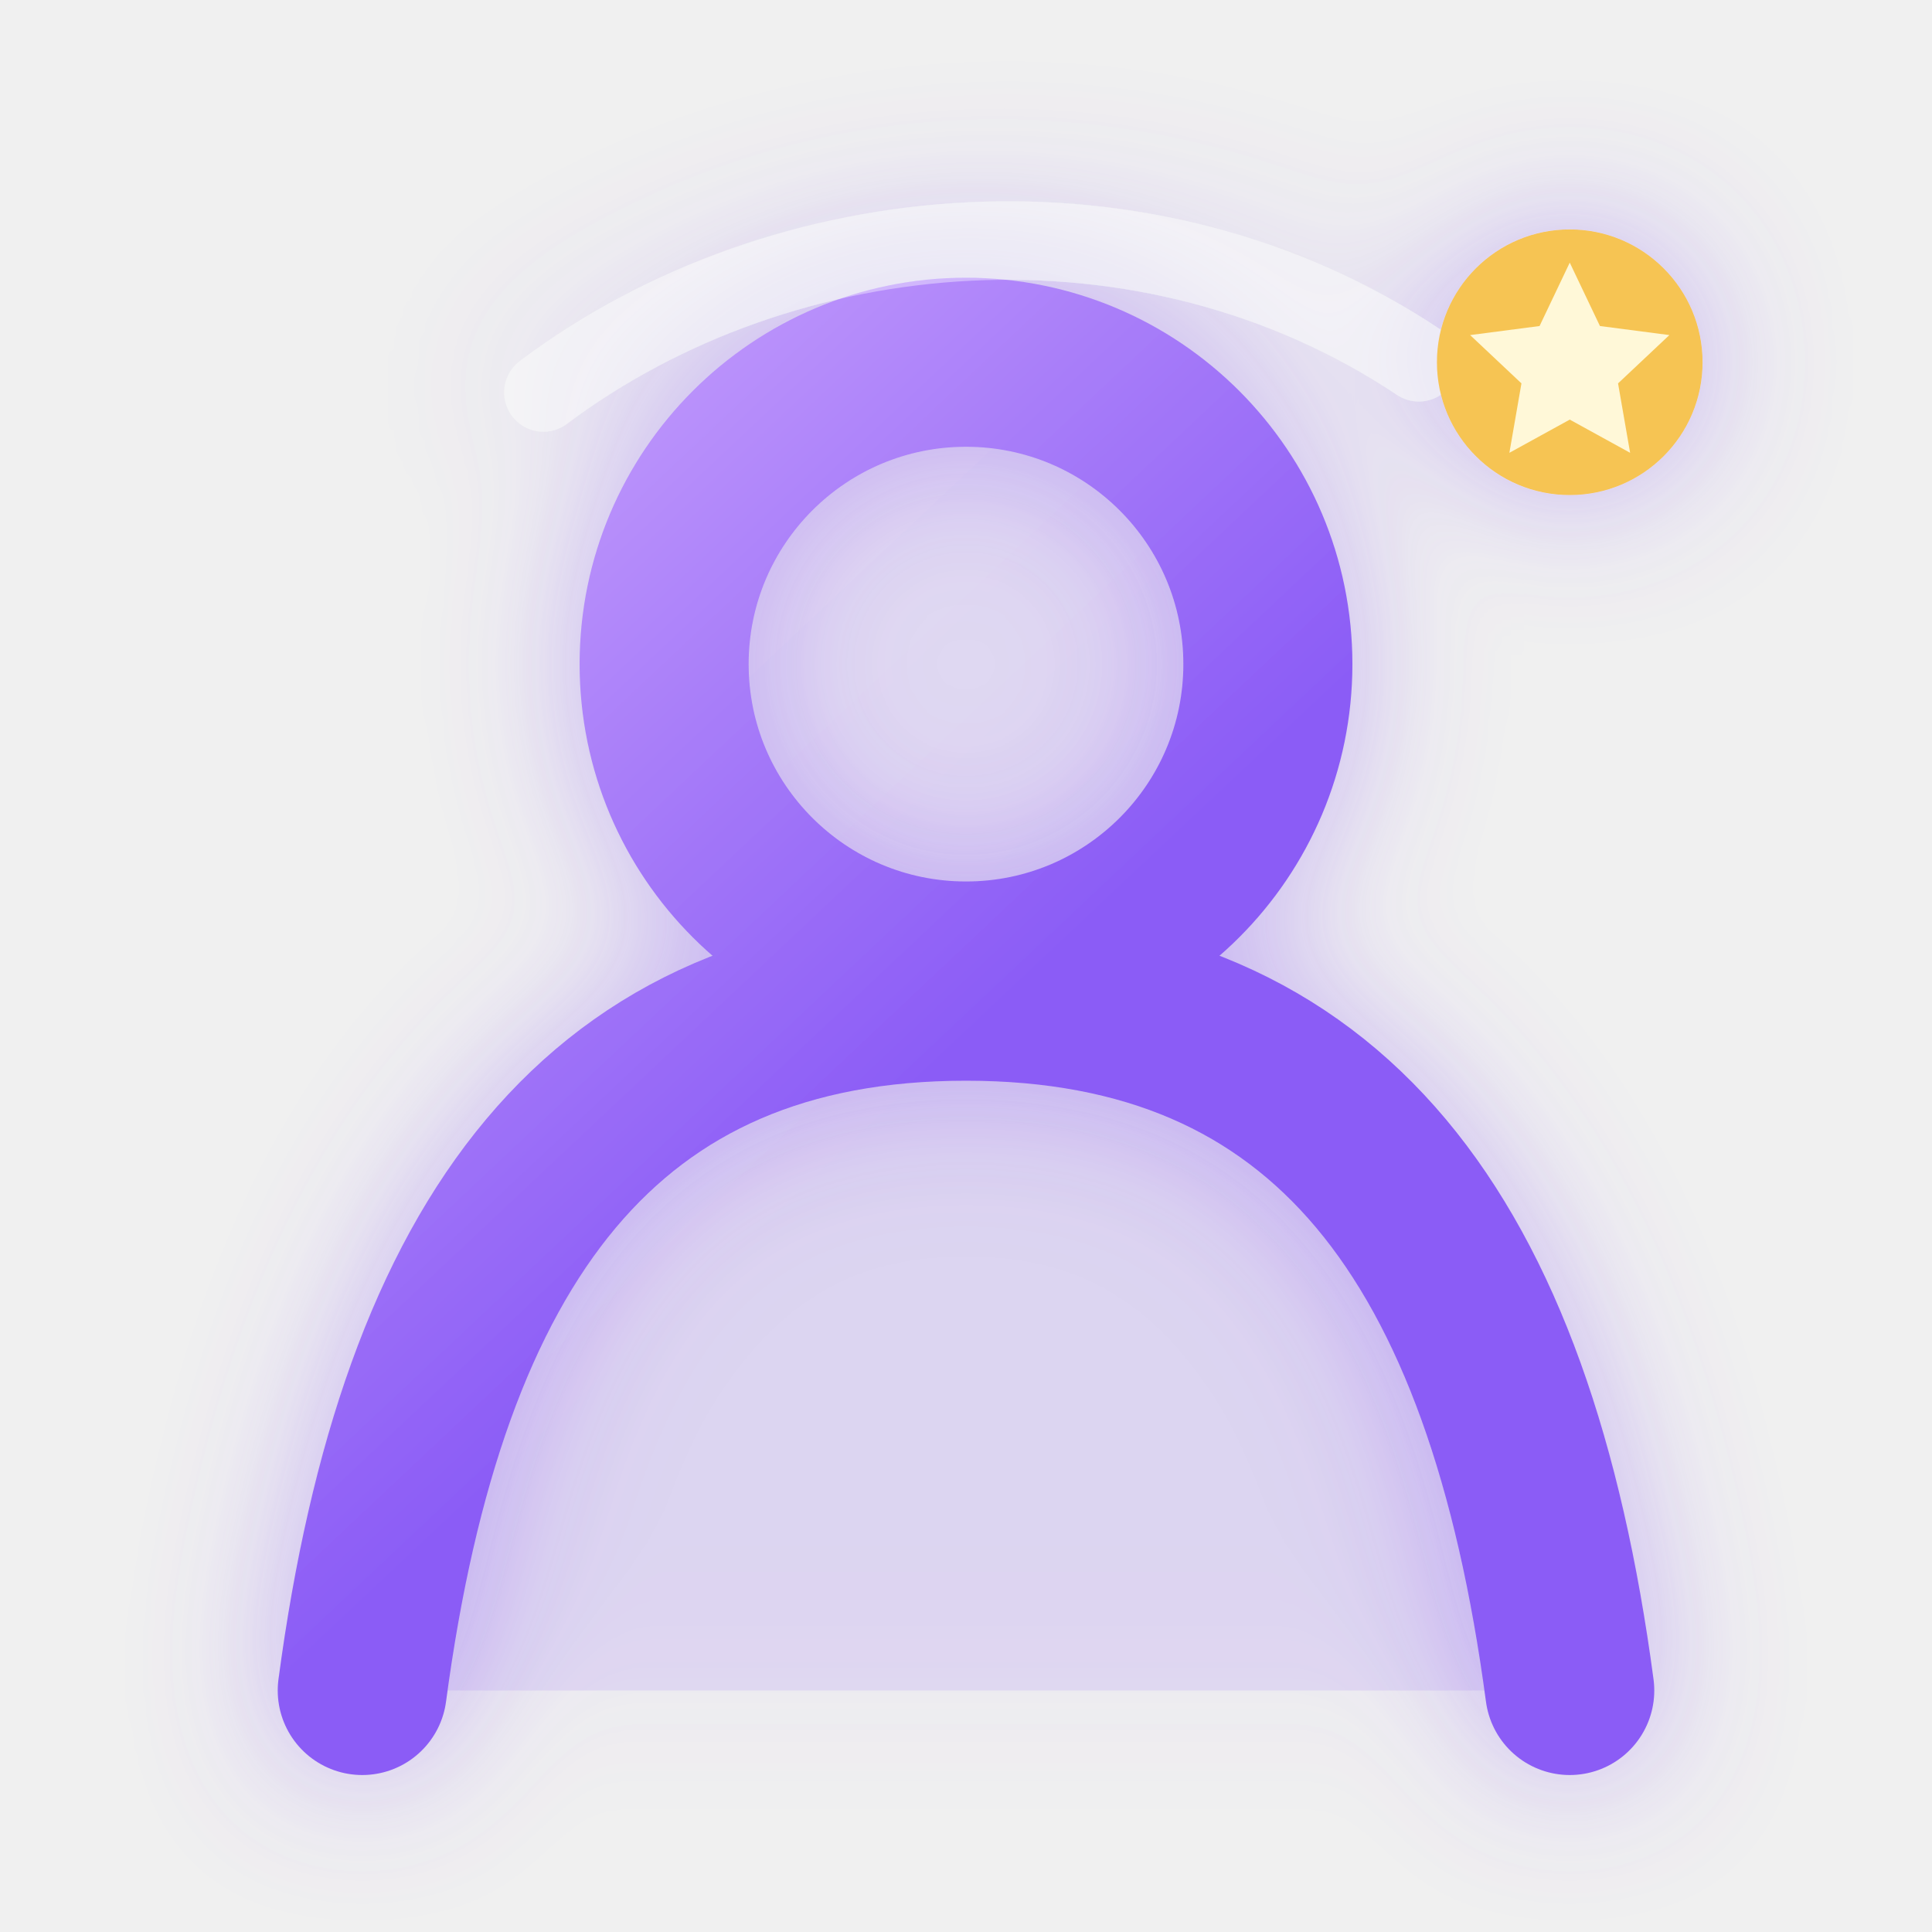
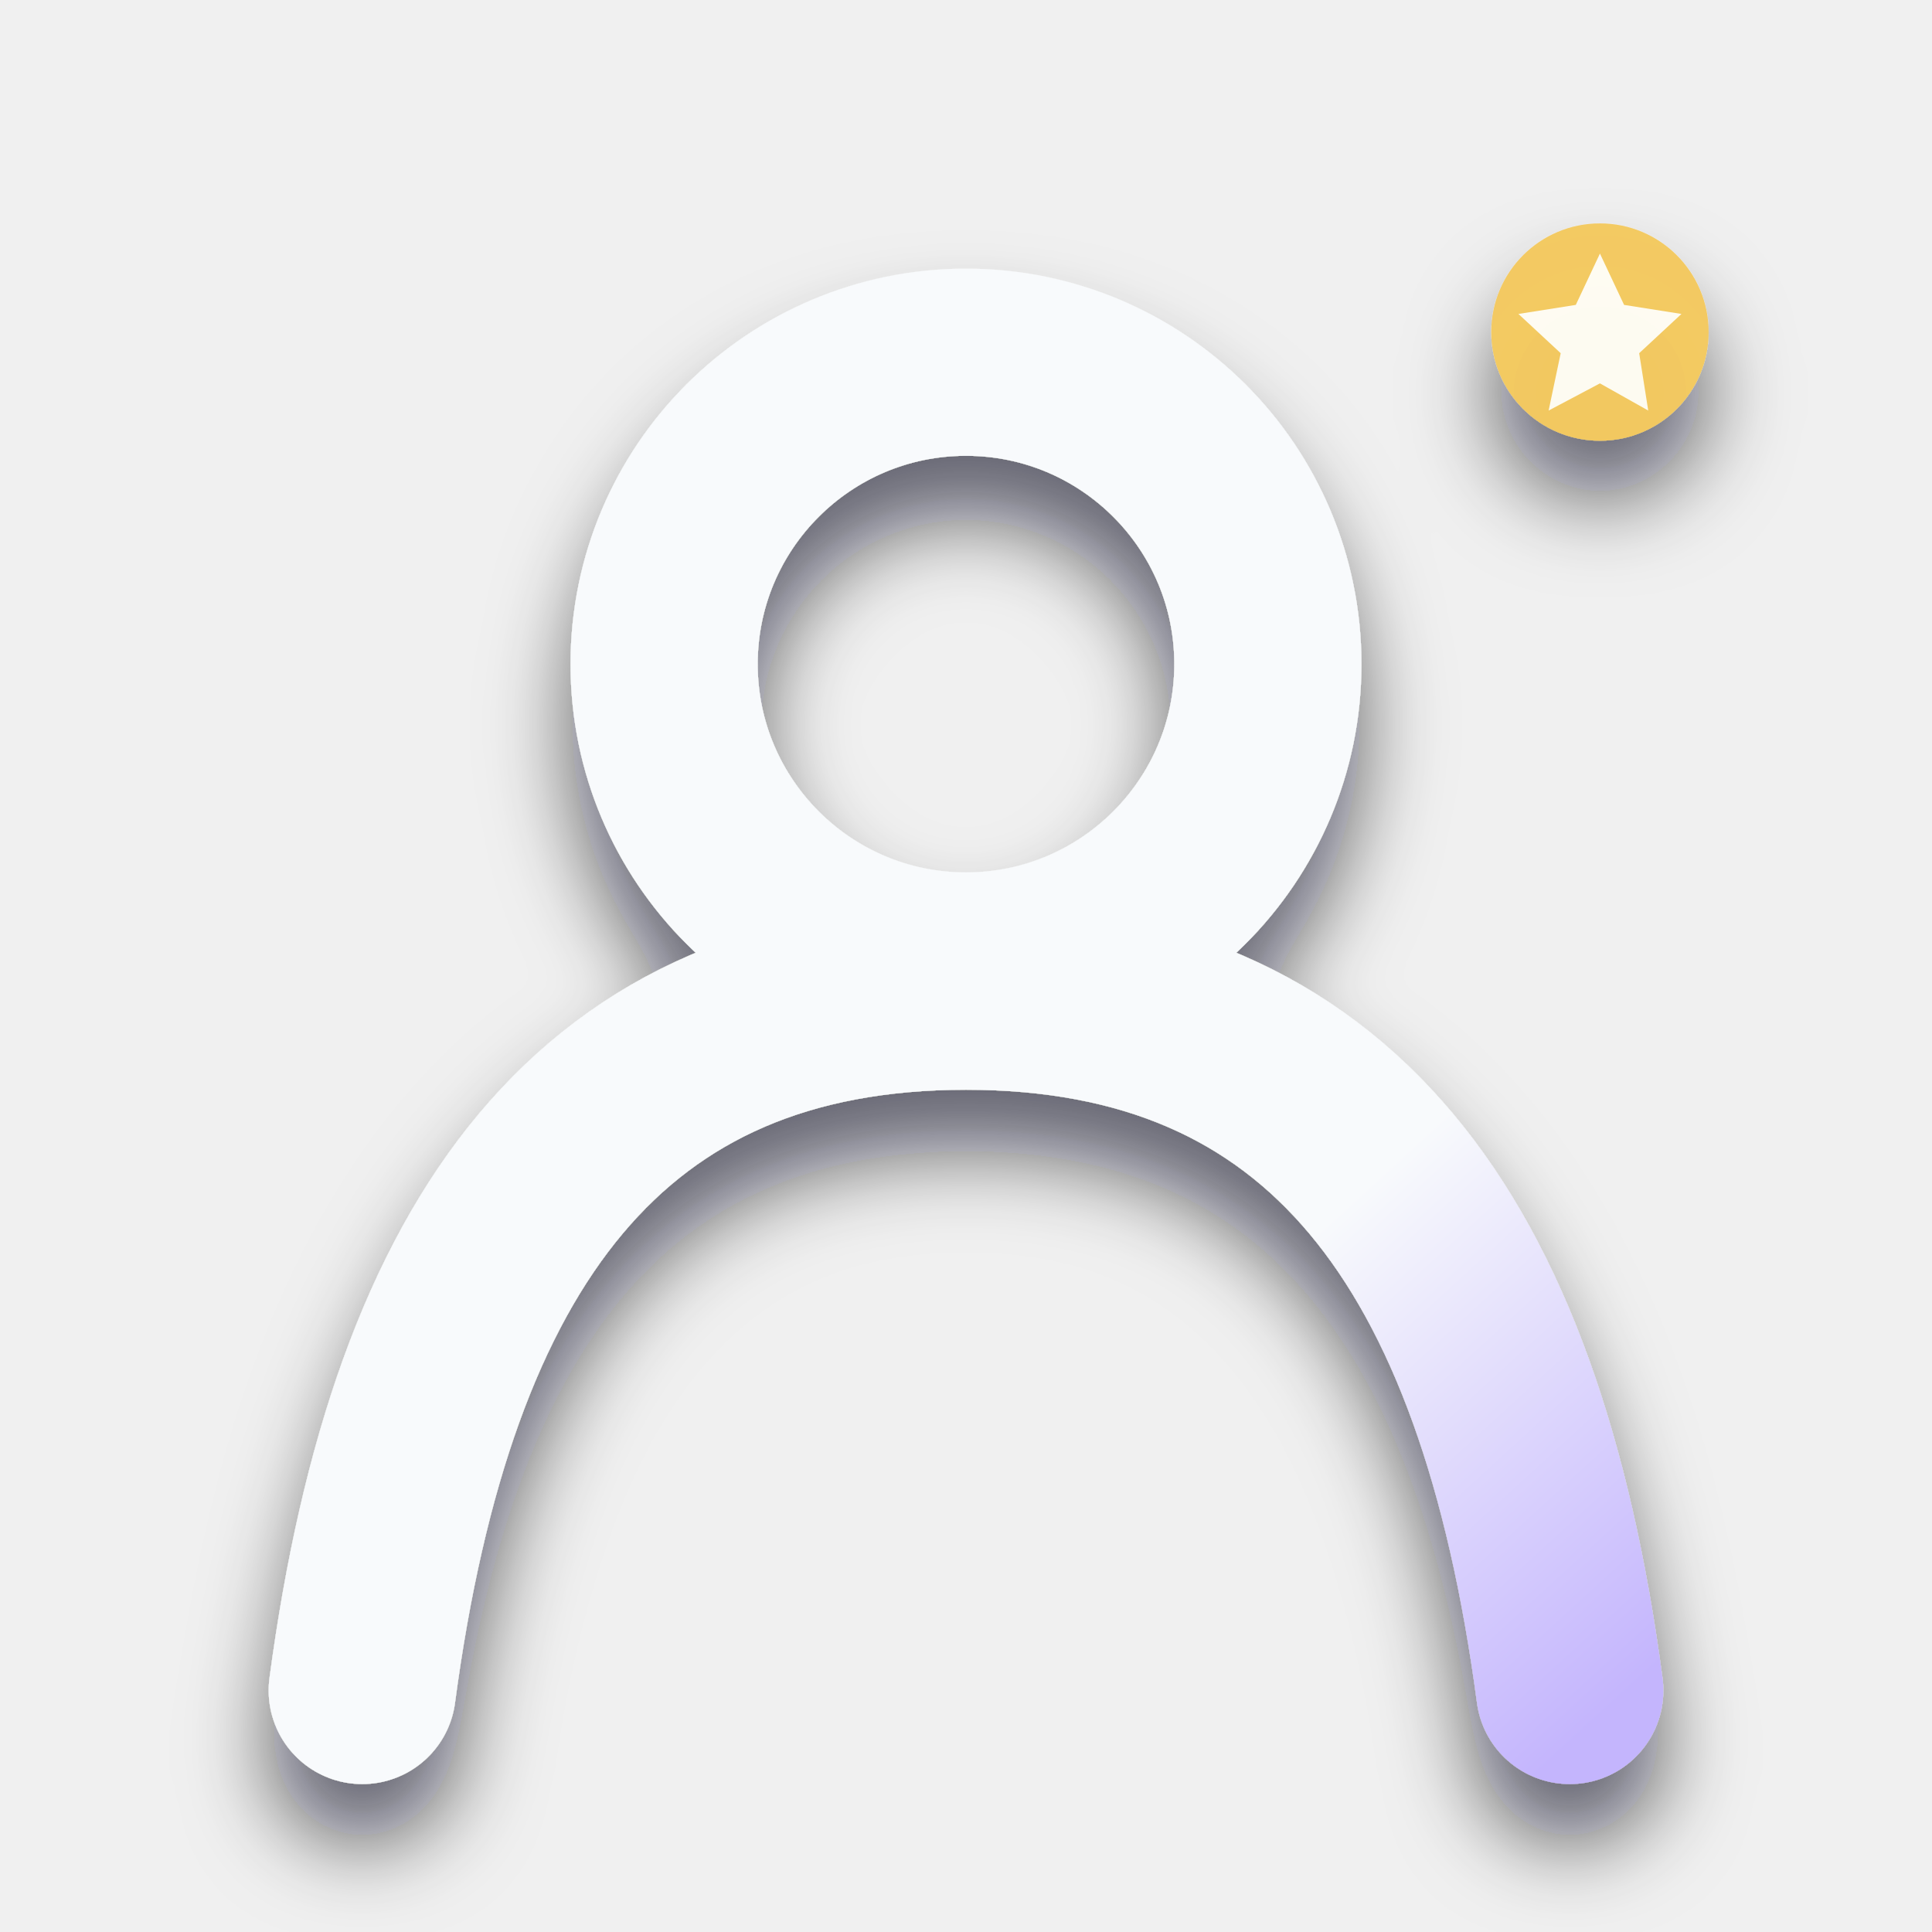
<svg xmlns="http://www.w3.org/2000/svg" viewBox="0 0 64 64" role="img" aria-labelledby="title">
  <defs>
-     <linearGradient id="g" x1="8" y1="7" x2="56" y2="58" gradientUnits="userSpaceOnUse">
-       <stop stop-color="#D8B4FE" />
-       <stop offset=".52" stop-color="#8B5CF6" />
-       <stop offset="1" stop-color="#8B5CF6" />
+     <linearGradient id="g" x1="10" y1="8" x2="54" y2="56" gradientUnits="userSpaceOnUse">
+       <stop offset="0" stop-color="#F8FAFC" />
+       <stop offset=".72" stop-color="#F8FAFC" />
+       <stop offset="1" stop-color="#C4B5FD" />
    </linearGradient>
-     <filter id="shadow" x="-40%" y="-40%" width="180%" height="190%">
-       <feDropShadow dx="0" dy="4" stdDeviation="3" flood-color="#050314" flood-opacity=".50" />
-       <feDropShadow dx="0" dy="0" stdDeviation="2.4" flood-color="#8B5CF6" flood-opacity=".42" />
+     <filter id="shadow" x="-30%" y="-30%" width="160%" height="170%">
+       <feDropShadow dx="0" dy="2" stdDeviation="1.4" flood-color="#020617" flood-opacity=".58" />
    </filter>
  </defs>
  <g filter="url(#shadow)">
-     <g fill="url(#g)" fill-opacity=".14" stroke="url(#g)" stroke-width="5.6" stroke-linecap="round" stroke-linejoin="round">
+     <g fill="none" stroke="url(#g)" stroke-width="6.2" stroke-linecap="round" stroke-linejoin="round">
      <circle cx="32" cy="22" r="10" />
      <path d="M12 56c2-15 8-23 20-23s18 8 20 23" />
    </g>
-     <path d="M18 13c8-6 20-7 29-1" fill="none" stroke="#fff" stroke-opacity=".38" stroke-width="2.6" stroke-linecap="round" />
-     <g aria-hidden="true">
-       <circle cx="52" cy="12" r="4.4" fill="#F6C453" />
-       <path d="m52 8.7 1 2.1 2.3.3-1.7 1.6.4 2.3-2-1.1-2 1.1.4-2.3-1.7-1.6 2.3-.3Z" fill="#FFF8D8" />
+     <g aria-hidden="true" opacity=".96">
+       <circle cx="53" cy="11" r="3.6" fill="#F4C95D" />
+       <path d="m53 8.4.8 1.7 1.9.3-1.4 1.3.3 1.9-1.6-.9-1.7.9.4-1.9-1.4-1.3 1.9-.3Z" fill="#FFFDF2" />
    </g>
  </g>
</svg>
